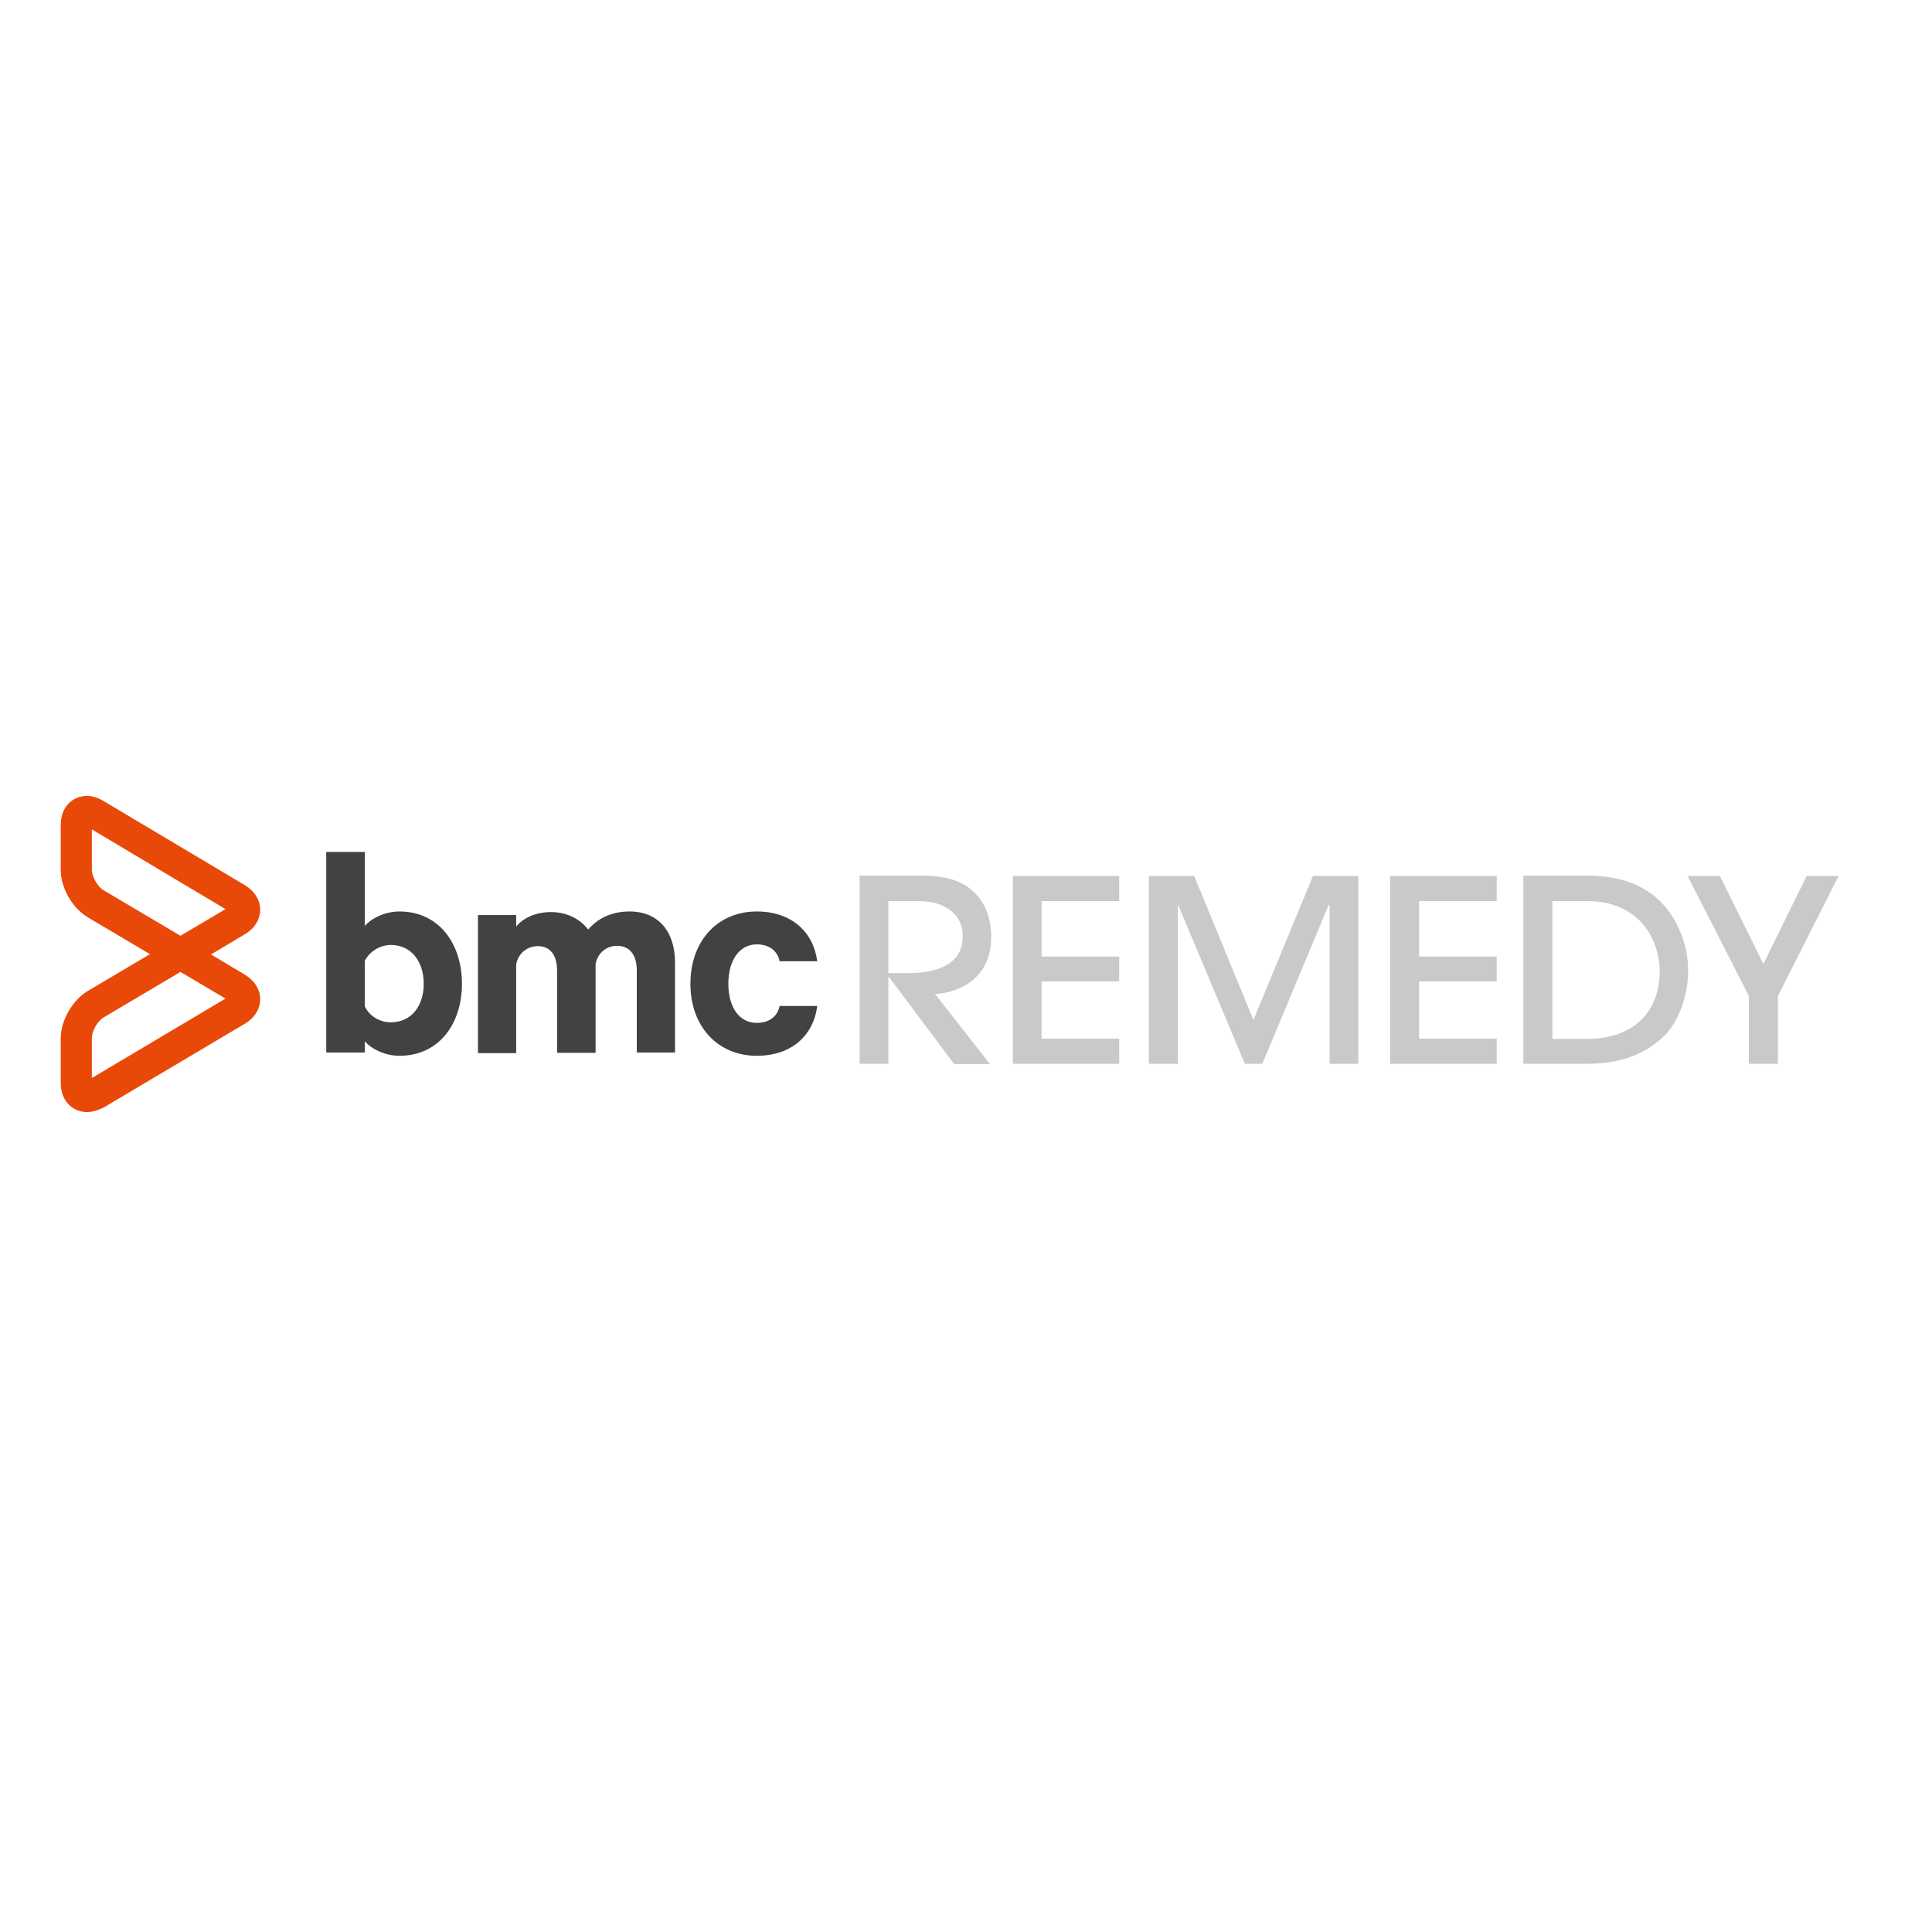
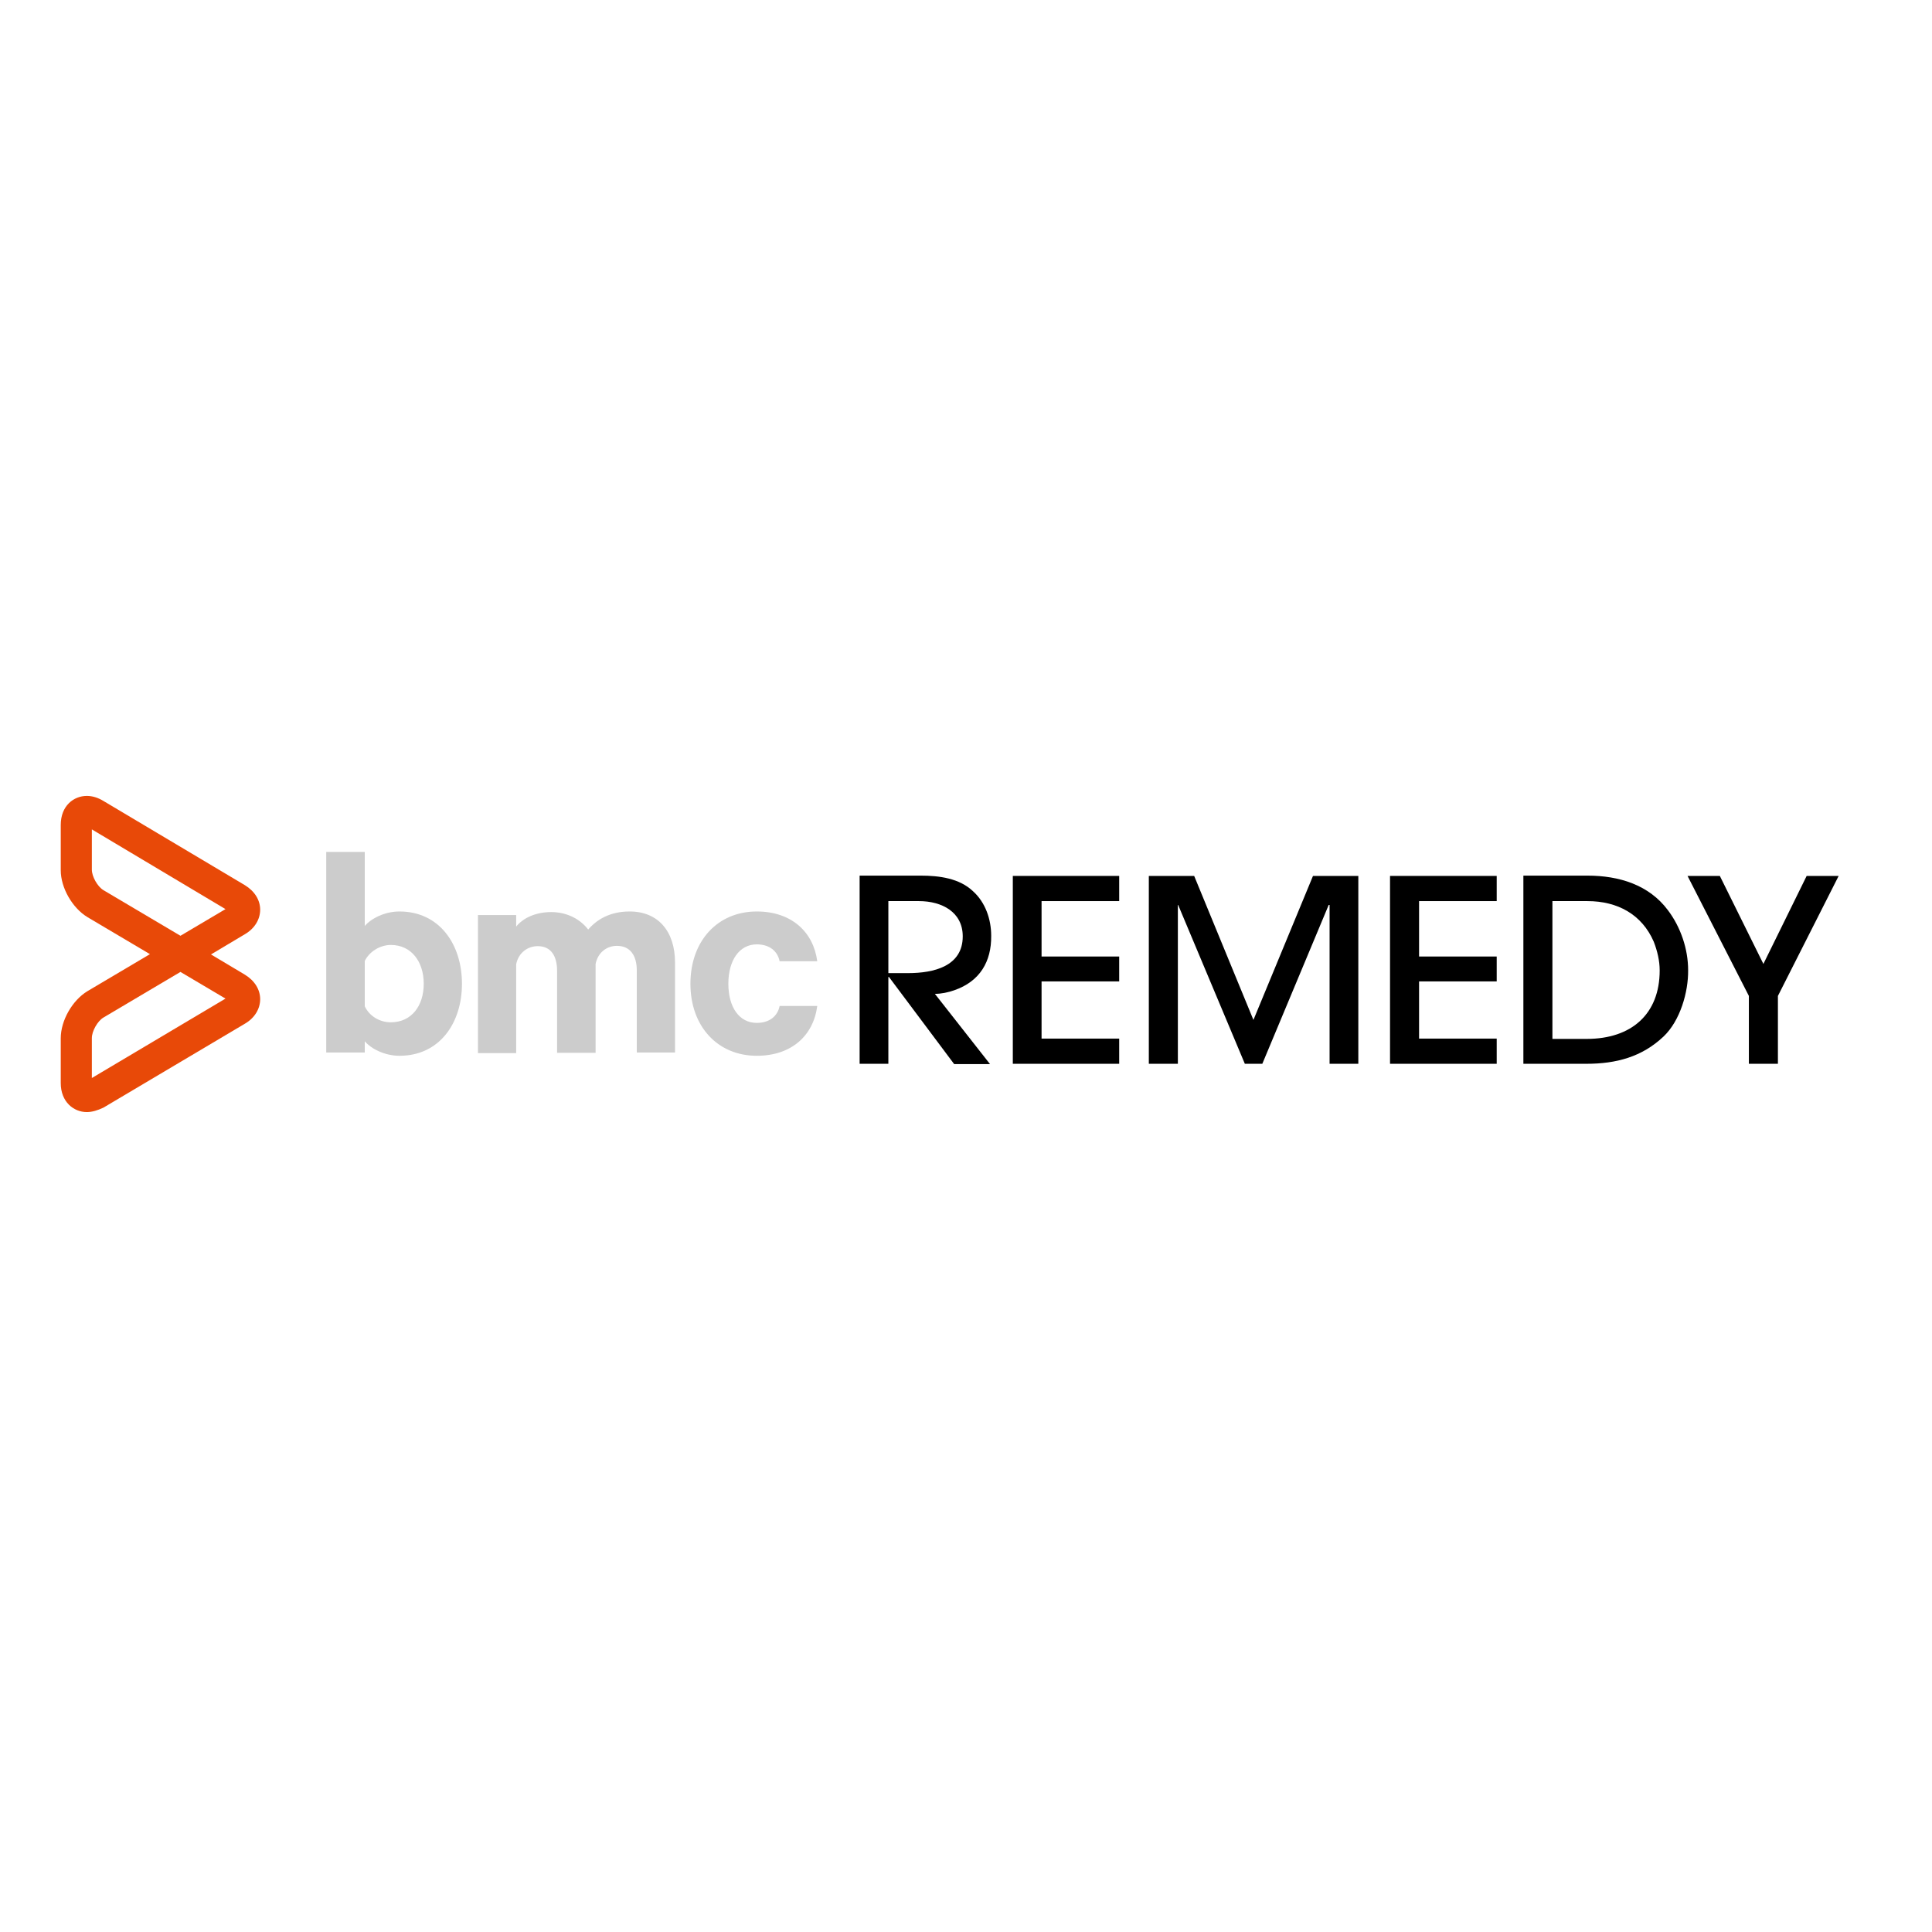
- <svg xmlns="http://www.w3.org/2000/svg" version="1.1" id="layer" x="0px" y="0px" viewBox="0 0 652 652" style="enable-background:new 0 0 652 652;" xml:space="preserve">
+ <svg xmlns="http://www.w3.org/2000/svg" version="1.1" id="layer" height="120" width="120" viewBox="0 0 652 652" xml:space="preserve">
  <style type="text/css">
- 	.st0{fill:#C8C9CA;}
- 	.st1{fill:#434142;}
+ 	.st0{fill:#000;}
+ 	.st1{fill:#ccc;}
	.st2{fill:#E84908;}
</style>
  <path class="st0" d="M322,334.2c-2,0.7-4.3,1.2-6.5,1.2l18.6,23.7H322l-22-29.4h-0.2V359h-9.7v-63.5h20.6c6.3,0,13.1,0.9,17.7,5.3  c4.2,3.8,6.1,9.5,6.1,15C334.6,324.5,330.7,331.2,322,334.2 M310.1,304.1h-10.3v24.3h6.7c8.6,0,18.4-2.3,18.4-12.4  C324.9,307.8,317.9,304.1,310.1,304.1" />
  <polygon class="st0" points="341.8,359 341.8,295.6 377.7,295.6 377.7,304.1 351.5,304.1 351.5,322.8 377.7,322.8 377.7,331.2   351.5,331.2 351.5,350.5 377.7,350.5 377.7,359 " />
  <polygon class="st0" points="448.7,359 448.7,305.4 448.4,305.4 426,359 420.1,359 397.6,305.4 397.5,305.4 397.5,359 387.7,359   387.7,295.6 403,295.6 423,344.2 443.1,295.6 458.4,295.6 458.4,359 " />
  <polygon class="st0" points="469.1,359 469.1,295.6 505.1,295.6 505.1,304.1 478.9,304.1 478.9,322.8 505.1,322.8 505.1,331.2   478.9,331.2 478.9,350.5 505.1,350.5 505.1,359 " />
  <path class="st0" d="M561.4,349.8c-7.3,6.9-16,9.2-26,9.2h-21.3v-63.5h21.6c10.7,0,20.8,3.1,27.2,11.7c4.3,5.7,6.8,13.1,6.8,20.2  C569.8,334.8,567,344.5,561.4,349.8 M558.1,317.8c-4-9.2-12.2-13.7-22.4-13.7h-11.8v46.5h11.6c15.1,0,24.6-8.4,24.6-23.1  C560.1,324.2,559.3,320.9,558.1,317.8" />
  <polygon class="st0" points="600,336.1 600,359 590.2,359 590.2,336.1 569.5,295.6 580.4,295.6 595.1,325.3 609.7,295.6   620.5,295.6 " />
  <path class="st1" d="M123.1,355.2h-13v-67.7h13v25c2.1-2.5,6.7-4.9,11.7-4.9c13.5,0,21.1,11.1,21.1,24.4s-7.6,24.3-21.1,24.3  c-5,0-9.6-2.4-11.7-4.9V355.2z M123.1,339.6c1.5,3.2,4.9,5.4,8.8,5.4c7,0,11.1-5.6,11.1-13c0-7.5-4.2-13.1-11.1-13.1  c-3.7,0-7.3,2.3-8.8,5.4V339.6z" />
  <path class="st1" d="M212.5,307.6c9.6,0,15.3,6.7,15.3,17.2v30.4h-12.9v-27.7c0-5-2.2-8.3-6.7-8.3c-3.3,0-6.4,2.1-7.2,6.1v30h-13  v-27.7c0-5-2.1-8.3-6.5-8.3c-3.3,0-6.5,2.1-7.3,6.1v30h-12.9v-46.6h12.9v3.9c2.3-2.9,6.6-4.9,11.8-4.9c5.5,0,9.9,2.5,12.5,5.9  C201.5,310.2,206,307.6,212.5,307.6" />
  <path class="st1" d="M255.4,307.6c11.7,0,19.1,6.9,20.4,16.8h-12.7c-0.7-3.5-3.5-5.7-7.7-5.7c-5.9,0-9.6,5.4-9.6,13.3  c0,7.8,3.6,13.2,9.6,13.2c4.2,0,7-2.2,7.7-5.7h12.7c-1.3,10-8.7,16.8-20.4,16.8c-13.2,0-22.4-9.9-22.4-24.3  C233,317.5,242.2,307.6,255.4,307.6" />
  <path class="st2" d="M29.3,375.3c-4.4,0-8.8-3.4-8.8-9.8v-15.1c0-6,3.9-12.8,9-15.9l21.1-12.5l-21.1-12.5c-5.1-3.1-9-9.9-9-15.8  v-15.3c0-6.5,4.4-9.8,8.8-9.8c1.9,0,3.8,0.6,5.6,1.7l47.7,28.4c3.3,2,5.2,5,5.2,8.3s-1.9,6.4-5.2,8.3l-11.4,6.8l11.4,6.8  c3.3,2,5.2,5,5.2,8.3c0,3.3-1.9,6.4-5.2,8.3l-47.7,28.3C33,374.7,31.1,375.3,29.3,375.3 M60.9,328l-26,15.4c-2,1.2-3.9,4.6-3.9,6.9  v13.5L76.1,337L60.9,328z M31,279.9v13.6c0,2.3,1.9,5.7,3.9,6.9l26,15.4l15.2-9L31,279.9z" />
</svg>
